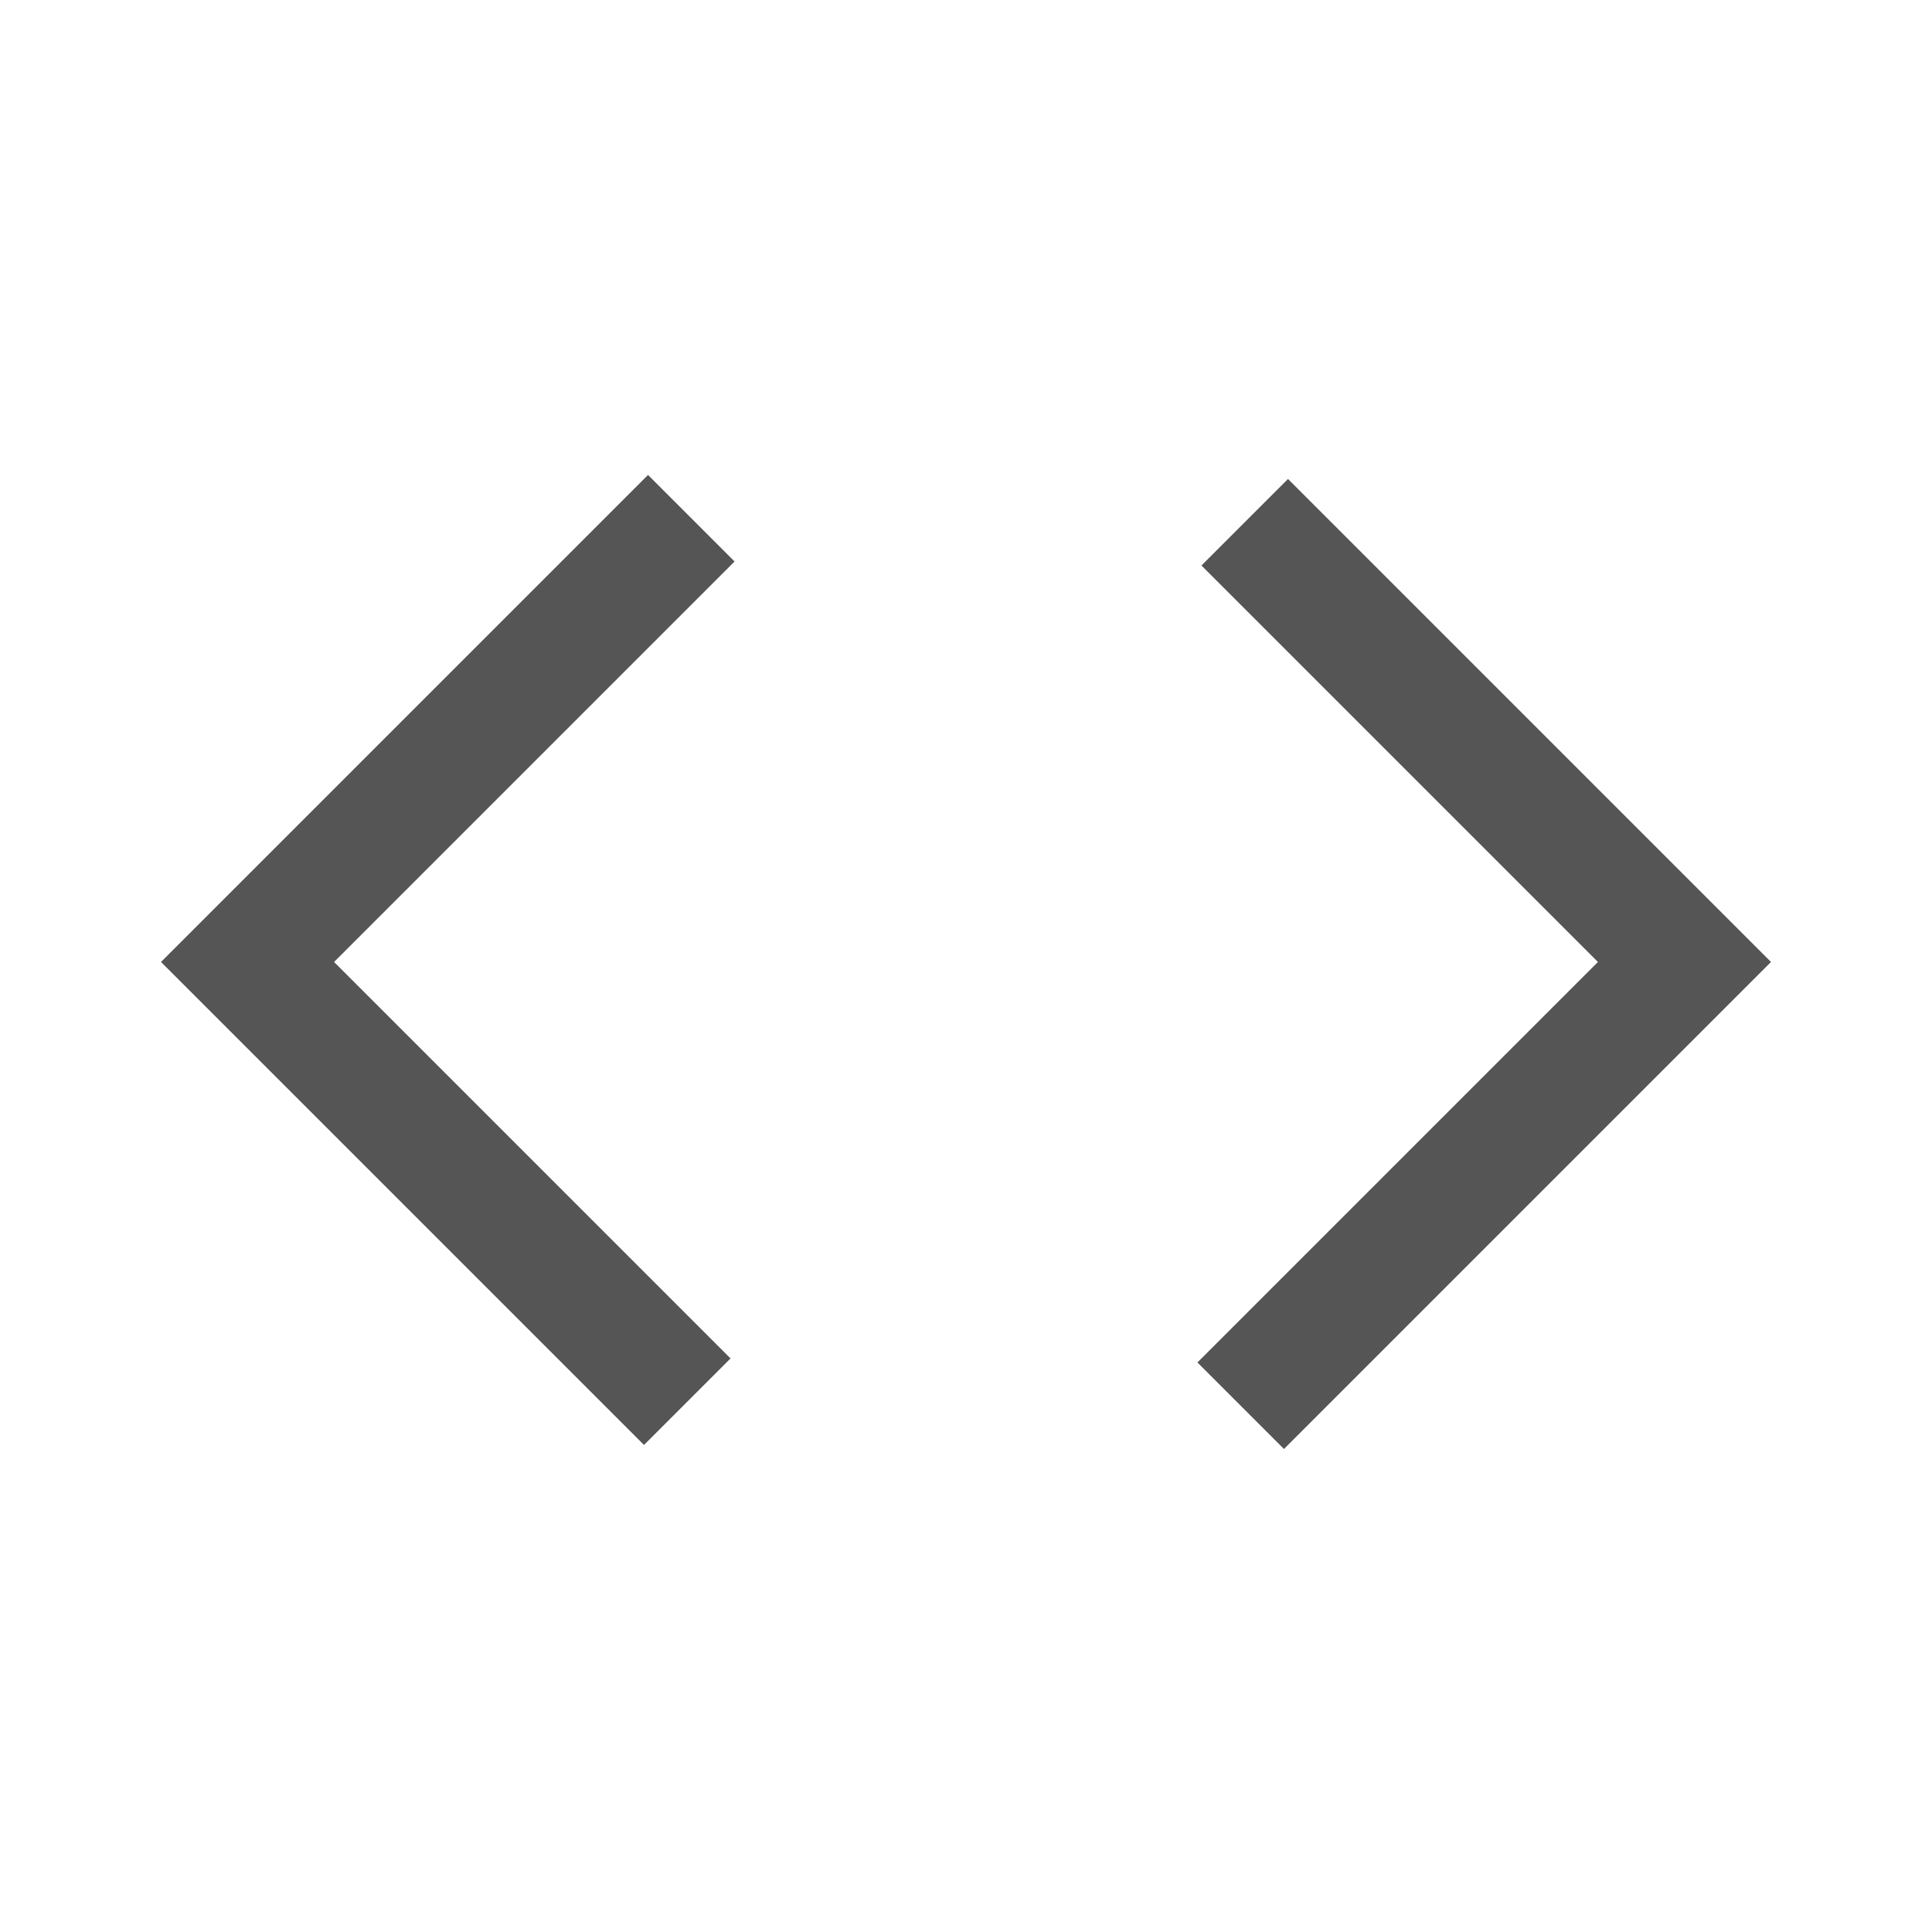
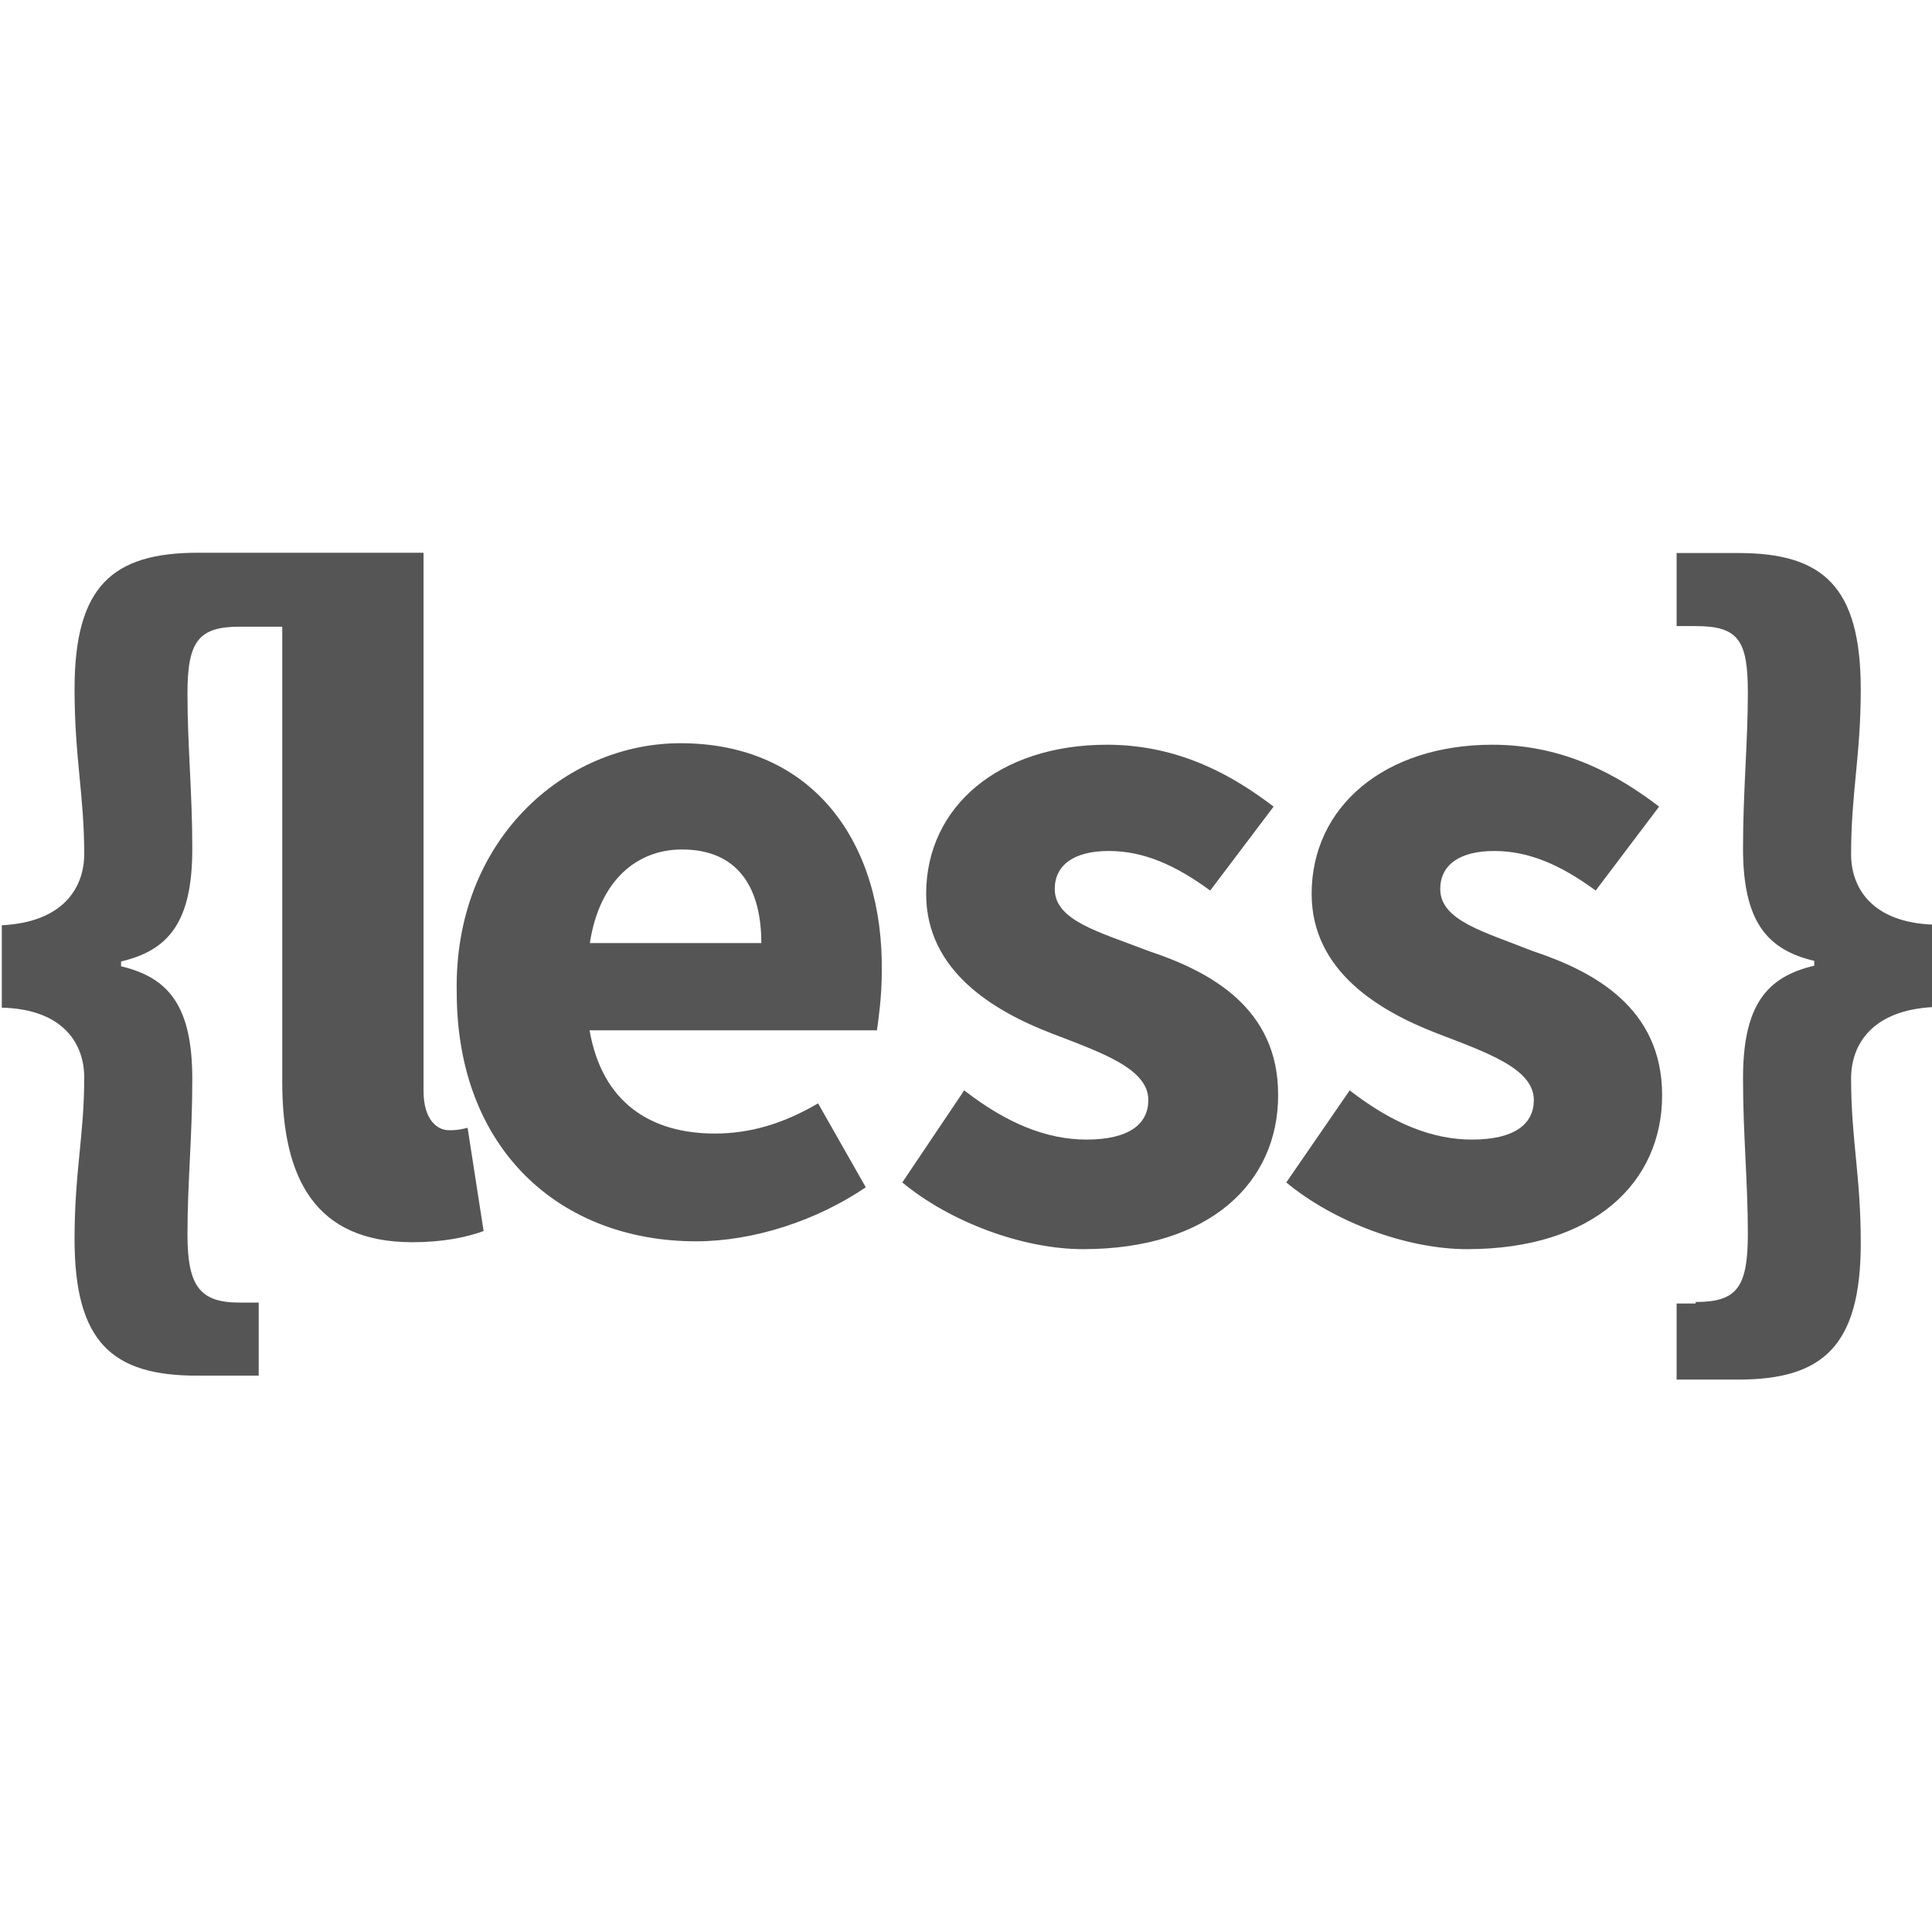
- <svg xmlns="http://www.w3.org/2000/svg" width="20" height="20" viewBox="0 -960 960 960">
-   <path fill="#555" d="M320-242 80-482l242-242 43 43-199 199 197 197-43 43Zm318 2-43-43 199-199-197-197 43-43 240 240-242 242Z" />
+ <svg xmlns="http://www.w3.org/2000/svg" width="20" height="20" viewBox="0 0 640 512">
+   <path fill="#555" d="M613.2 219c0-20.5 3.2-32.6 3.2-54.6 0-34.2-12.6-45.2-40.5-45.2l-20.5 0 0 24.2 6.3 0c14.2 0 17.3 4.7 17.3 22.1 0 16.3-1.6 32.6-1.6 51.5 0 24.2 7.9 33.6 23.6 37.3l0 1.6c-15.8 3.7-23.6 13.1-23.6 37.3 0 18.9 1.6 34.2 1.6 51.5 0 17.9-3.7 22.6-17.3 22.6l0 .5-6.3 0 0 25.2 20.5 0c27.8 0 40.5-11 40.5-45.2 0-22.6-3.2-34.2-3.2-54.6 0-11 6.8-22.6 27.3-23.6l0-27.3c-20.5-.7-27.3-12.3-27.3-23.3zM507.6 251c-15.8-6.3-30.5-10-30.5-20.5 0-7.9 6.3-12.6 17.9-12.6s22.1 4.7 33.6 13.1l21-27.8c-13.1-10-31-20.5-55.2-20.5-35.7 0-59.9 20.5-59.9 49.4 0 25.7 22.6 38.9 41.5 46.2 16.3 6.3 32.1 11.6 32.1 22.1 0 7.9-6.3 13.1-20.5 13.1-13.1 0-26.3-5.3-40.5-16.3l-21 30.5c15.8 13.1 39.9 22.1 59.9 22.1 42 0 64.6-22.1 64.6-51s-22.5-41-43-47.8zM148.7 310.4c-3.7 0-8.4-3.2-8.4-13.1l0-178.2-74.6 0c-28.4 0-41 11-41 45.2 0 22.6 3.2 35.2 3.2 54.6 0 11-6.8 22.6-27.3 23.6l0 27.3c20.5 .5 27.3 12.1 27.3 23.1 0 19.4-3.2 31-3.2 53.6 0 34.2 12.6 45.2 40.5 45.2l20.5 0 0-24.2-6.3 0c-13.1 0-17.3-5.3-17.3-22.6s1.6-32.1 1.6-51.5c0-24.2-7.9-33.6-23.6-37.3l0-1.6c15.8-3.7 23.6-13.1 23.6-37.3 0-18.9-1.6-34.2-1.6-51.5s3.7-22.1 17.3-22.1l14.1 0 0 150.8c0 32.1 11 53.1 43.1 53.1 10 0 17.9-1.6 23.6-3.7l-5.3-34.2c-3.1 .8-4.6 .8-6.2 .8zM380.4 251c-16.3-6.3-31-10-31-20.5 0-7.9 6.3-12.6 17.9-12.6s22.1 4.7 33.6 13.1l21-27.8c-13.1-10-31-20.5-55.2-20.5-35.7 0-59.9 20.5-59.9 49.4 0 25.7 22.6 38.9 41.5 46.2 16.3 6.3 32.1 11.6 32.1 22.1 0 7.9-6.3 13.1-20.5 13.1-13.1 0-26.3-5.3-40.5-16.3l-20.5 30.5c15.8 13.1 39.9 22.1 59.9 22.1 42 0 64.6-22.1 64.6-51 .1-28.9-22.5-41-43-47.8zm-155-68.8c-38.4 0-75.1 32.1-74.1 82.5 0 52 34.2 82.5 79.3 82.5 18.9 0 39.9-6.8 56.2-17.9L271 301.5c-11.6 6.8-22.6 10-34.2 10-21 0-37.3-10-41.5-34.2l95.2 0c.5-3.7 1.6-11 1.6-19.4 .6-42.6-22.6-75.7-66.7-75.7zm-30 66.2c3.2-21 15.8-31 30.5-31 18.9 0 26.3 13.1 26.3 31l-56.8 0z" />
</svg>
